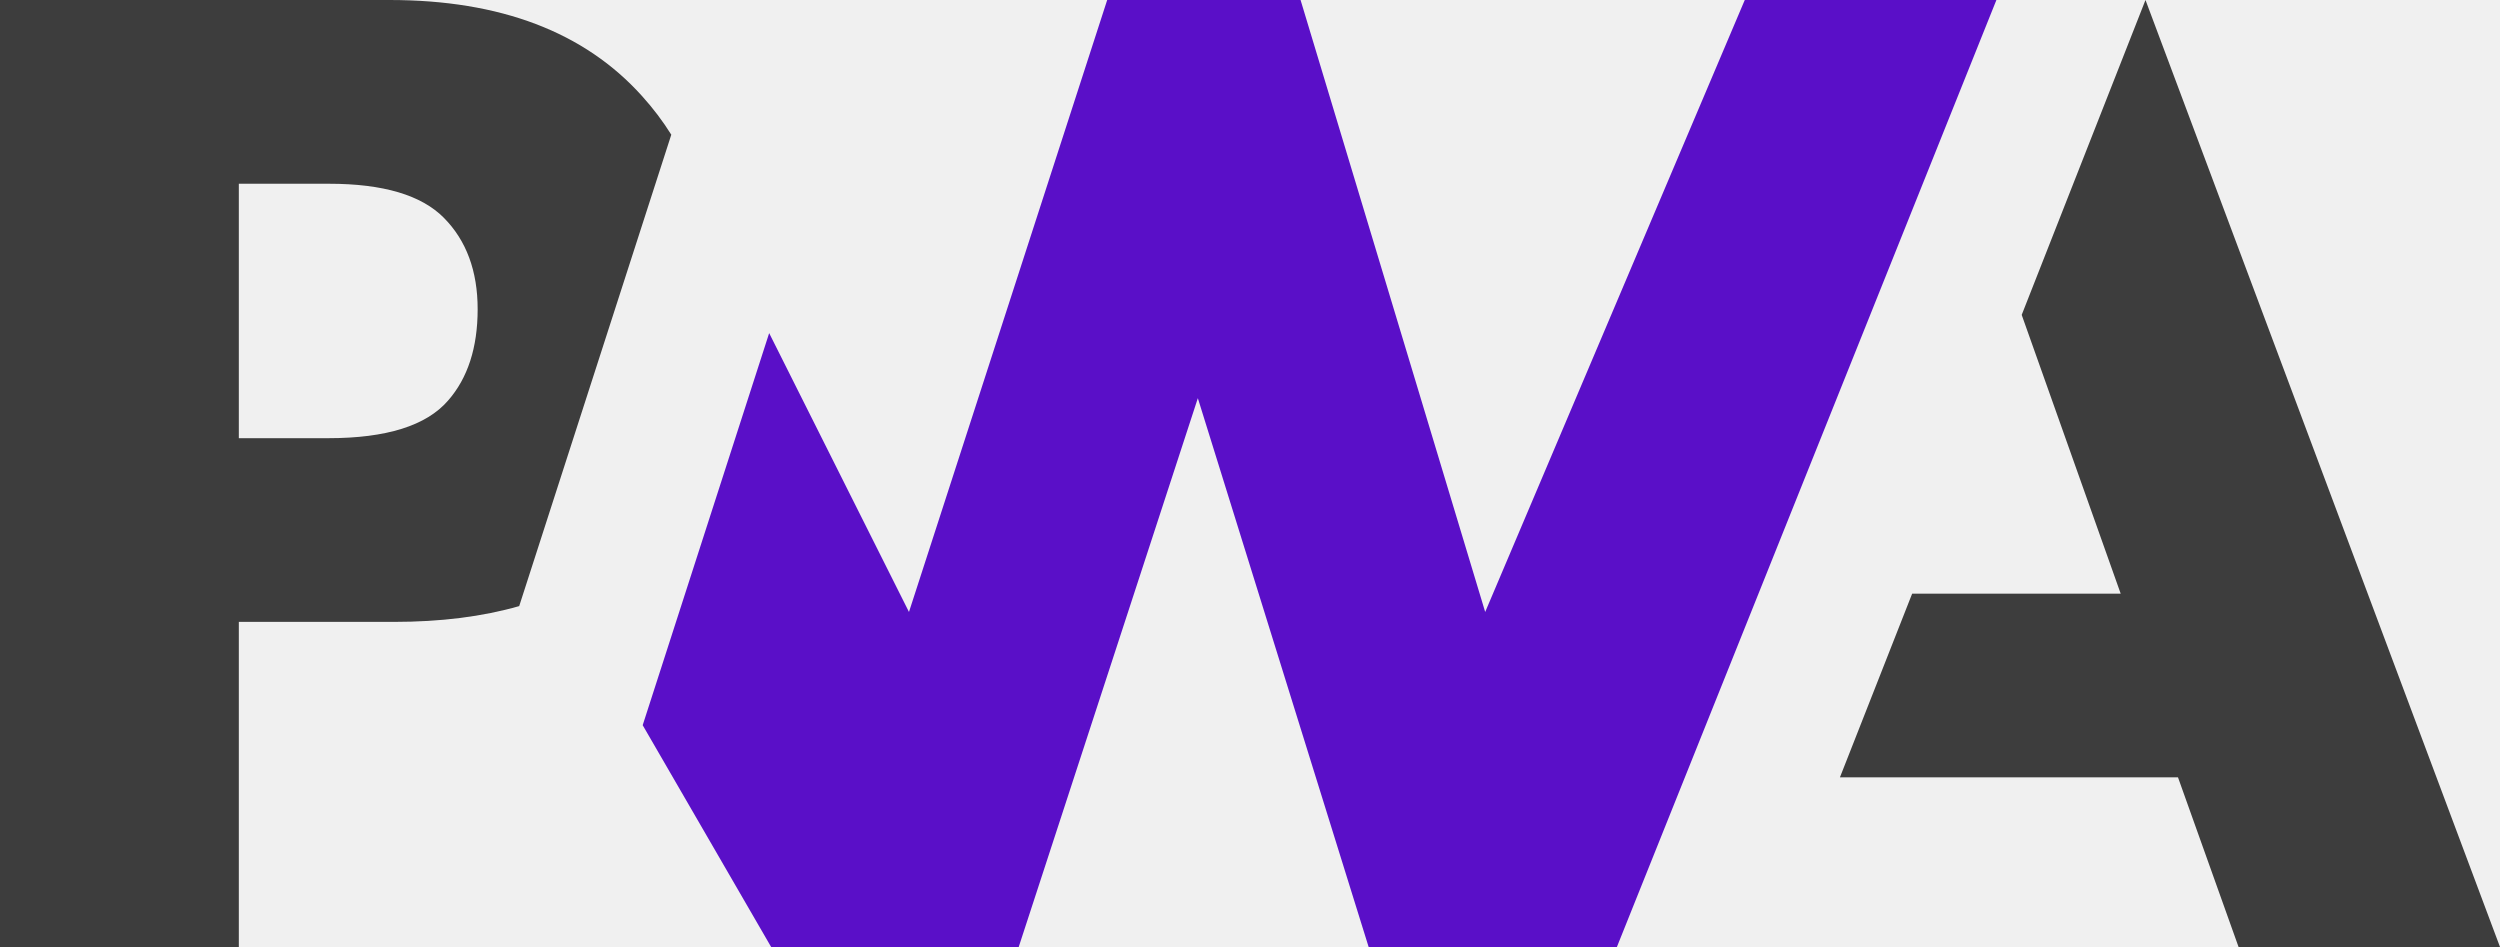
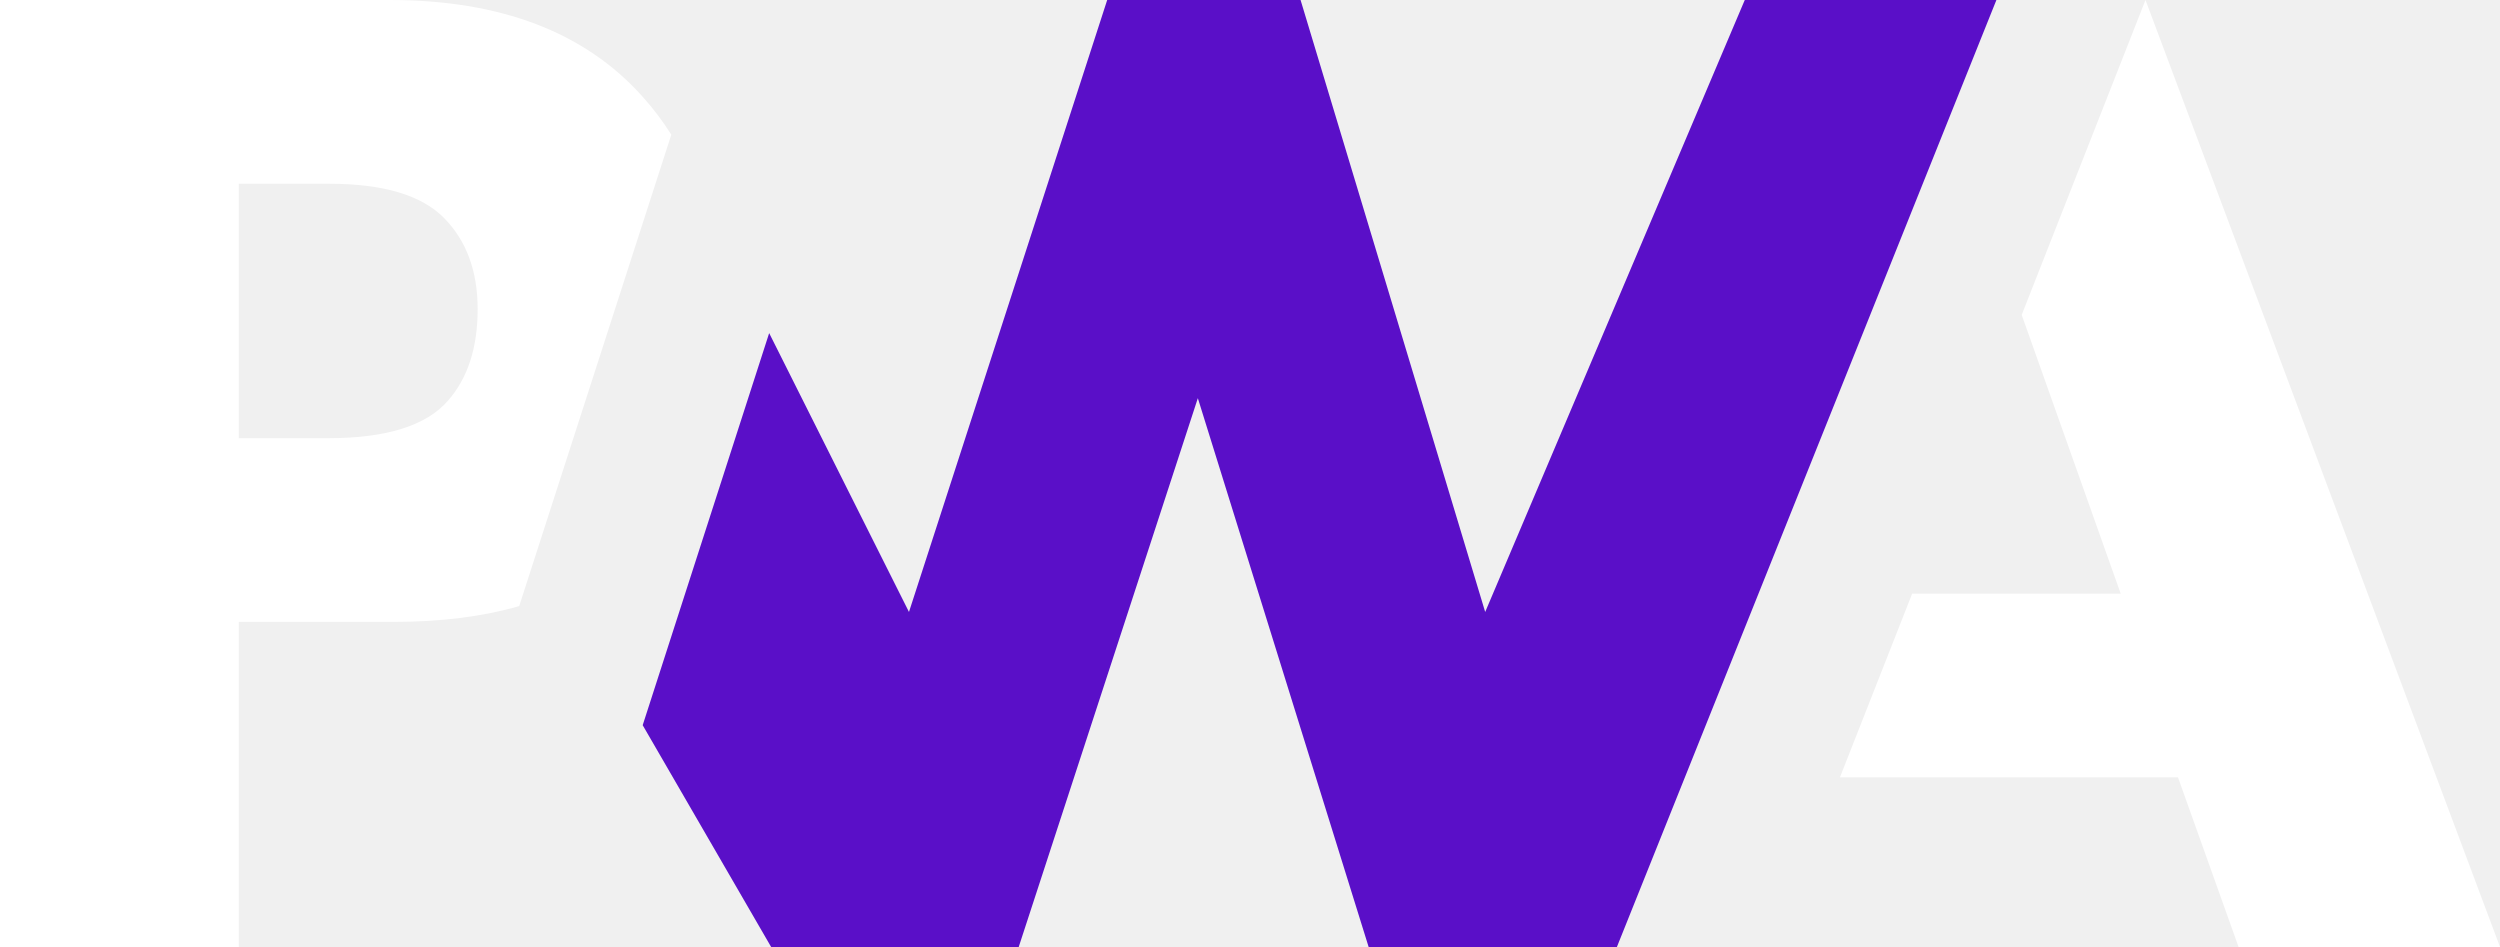
- <svg xmlns="http://www.w3.org/2000/svg" width="66" height="25" viewBox="0 0 66 25" fill="none">
-   <g clip-path="url(#clip0_1894:85)">
-     <path d="M48.574 20.522L50.481 15.672H55.986L53.373 8.313L56.641 0L66 25H59.098L57.499 20.522H48.574Z" fill="#3D3D3D" />
-     <path d="M42.686 25L52.705 0L46.062 3.32196e-05L39.209 16.156L34.335 6.64389e-05H29.23L23.997 16.156L20.306 8.794L16.967 19.145L20.358 25H26.894L31.623 10.512L36.132 25H42.686Z" fill="#5A0FC8" />
-     <path d="M6.305 16.418H10.396C11.636 16.418 12.739 16.279 13.707 16.001L14.765 12.721L17.722 3.556C17.497 3.196 17.24 2.857 16.951 2.537C15.432 0.846 13.211 0 10.286 0H0V25H6.305V16.418ZM11.72 5.752C12.313 6.352 12.61 7.156 12.61 8.163C12.61 9.177 12.349 9.982 11.828 10.576C11.256 11.237 10.203 11.568 8.669 11.568H6.305V4.851H8.687C10.116 4.851 11.127 5.151 11.72 5.752Z" fill="#3D3D3D" />
+ <svg xmlns="http://www.w3.org/2000/svg" width="66px" height="25px" viewBox="0 0 66 25" version="1.1">
+   <g id="Page-1" stroke="none" stroke-width="1" fill="none" fill-rule="evenodd">
+     <g id="pwa" fill-rule="nonzero">
+       <polygon id="Path" fill="#FFFFFF" points="48.574 20.522 50.481 15.672 55.986 15.672 53.373 8.313 56.641 0 66 25 59.098 25 57.499 20.522" />
+       <polygon id="Path" fill="#5A0FC8" points="42.686 25 52.705 0 46.062 3.32196e-05 39.209 16.156 34.335 6.64389e-05 29.23 6.64389e-05 23.997 16.156 20.306 8.794 16.967 19.145 20.358 25 26.894 25 31.623 10.512 36.132 25" />
+       <path d="M6.305,16.418 L10.396,16.418 C11.636,16.418 12.739,16.279 13.707,16.001 L14.765,12.721 L17.722,3.556 C17.497,3.196 17.24,2.857 16.951,2.537 C15.432,0.846 13.211,0 10.286,0 L0,0 L0,25 L6.305,25 L6.305,16.418 Z M11.72,5.752 C12.313,6.352 12.61,7.156 12.61,8.163 C12.61,9.177 12.349,9.982 11.828,10.576 C11.256,11.237 10.203,11.568 8.669,11.568 L6.305,11.568 L6.305,4.851 L8.687,4.851 C10.116,4.851 11.127,5.151 11.72,5.752 Z" id="Shape" fill="#FFFFFF" />
+     </g>
  </g>
-   <defs>
-     <clipPath id="clip0_1894:85">
-       <rect width="66" height="25" fill="white" />
-     </clipPath>
-   </defs>
</svg>
